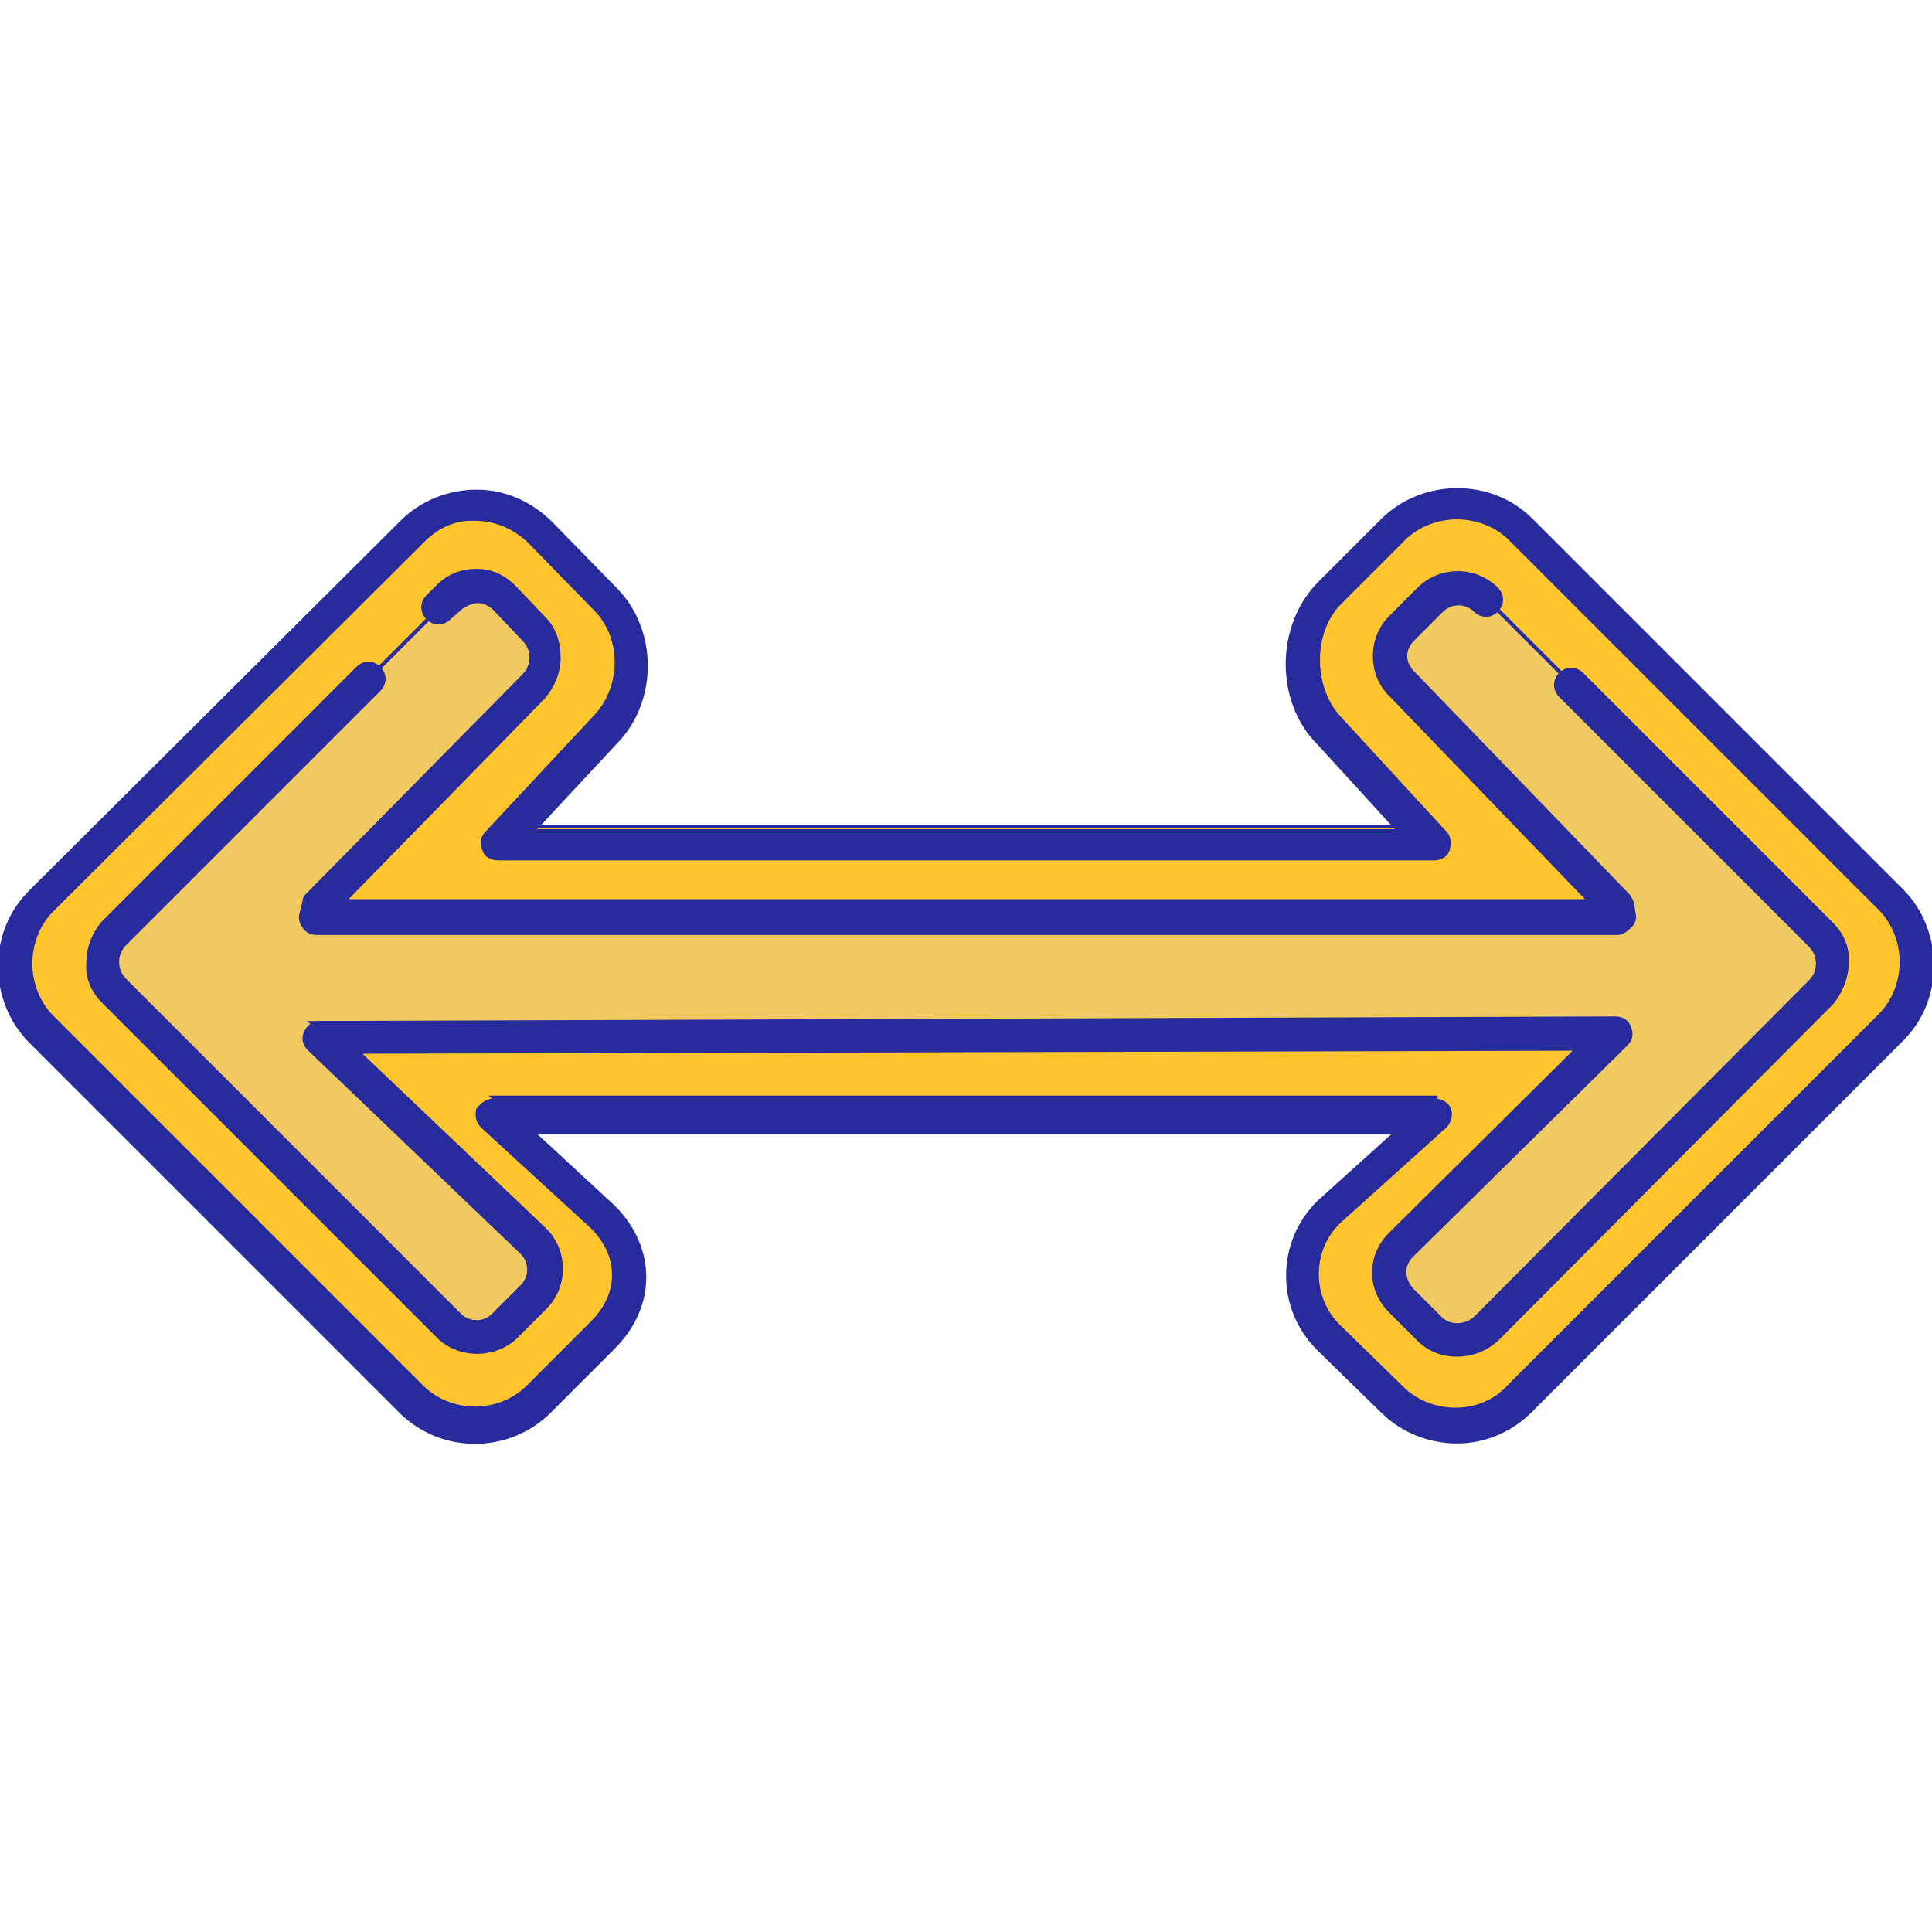
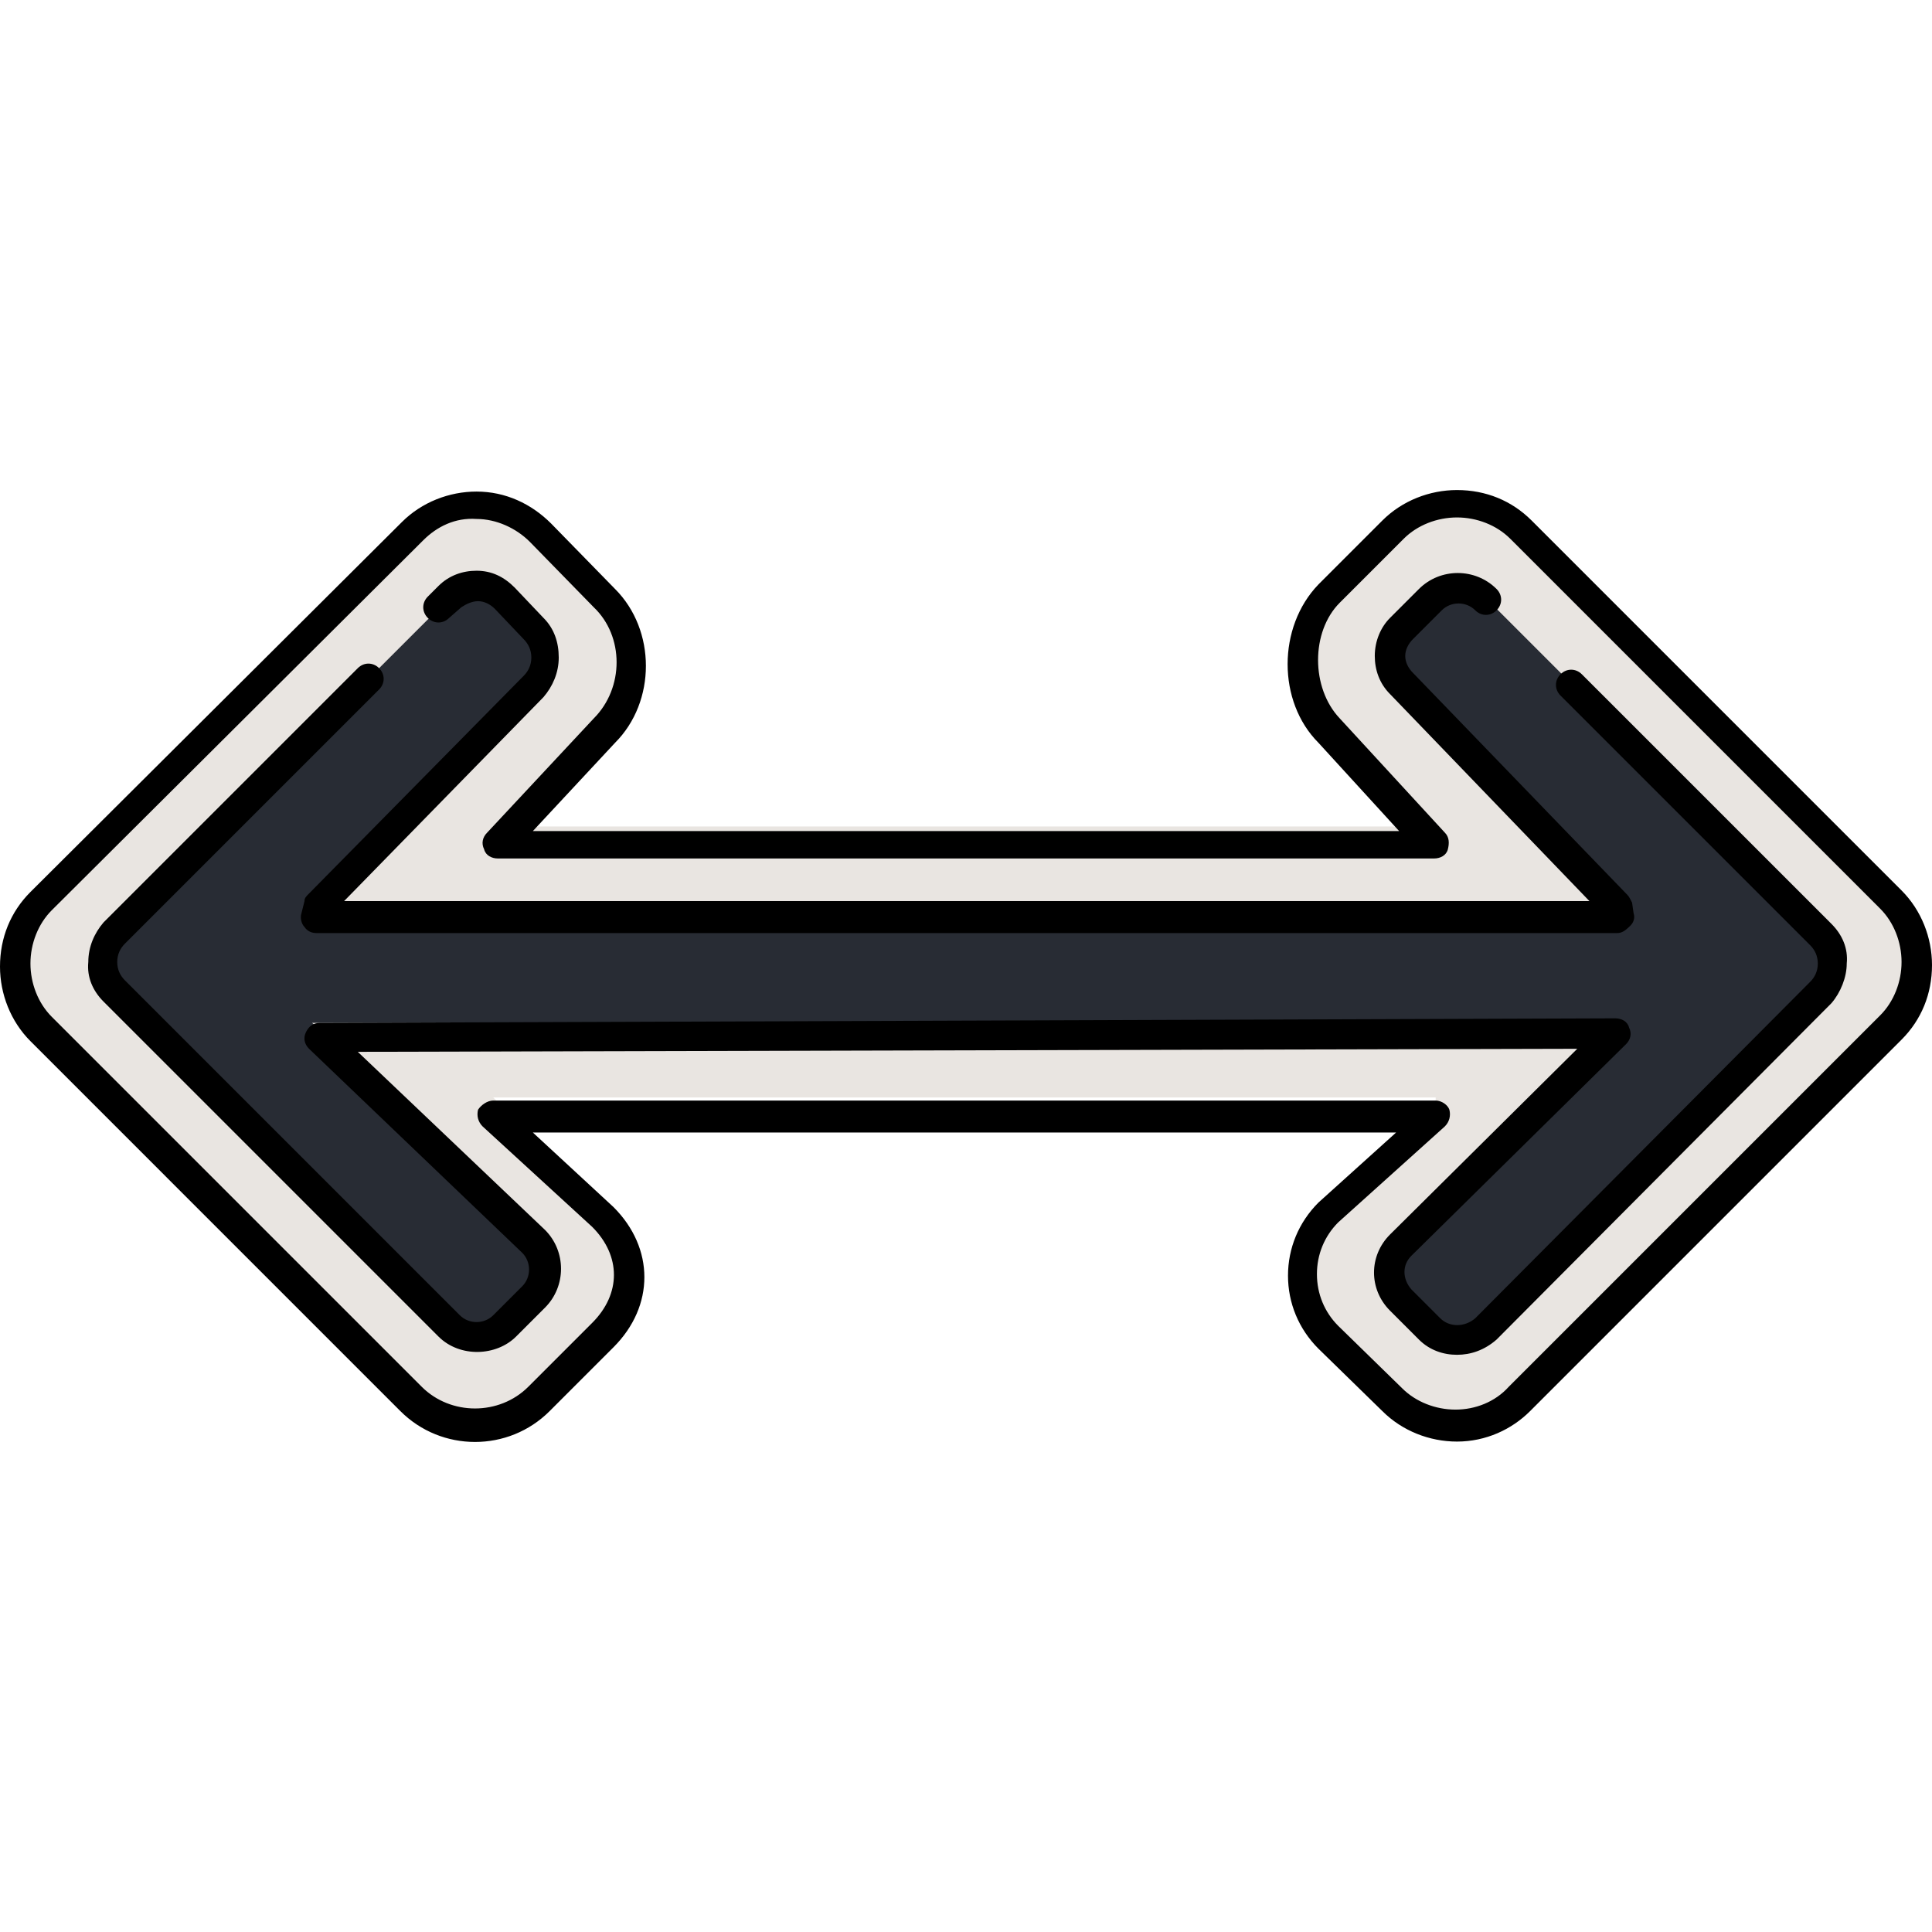
- <svg xmlns="http://www.w3.org/2000/svg" height="800px" width="800px" version="1.1" id="Layer_1" viewBox="0 0 507.6 507.6" xml:space="preserve" fill="#272b9b" stroke="#272b9b">
+ <svg xmlns="http://www.w3.org/2000/svg" height="200px" width="200px" version="1.1" id="Layer_1" viewBox="0 0 507.6 507.6" xml:space="preserve" fill="#000000">
  <g id="SVGRepo_bgCarrier" stroke-width="0" />
  <g id="SVGRepo_tracerCarrier" stroke-linecap="round" stroke-linejoin="round" />
  <g id="SVGRepo_iconCarrier">
-     <path style="fill:#FFC52F;" d="M349.2,155.55c-9.2,9.2-9.2,24.8,0,34l27.6,27.6h-246l28-28c9.2-9.2,9.2-24.4,0-33.6l-16.8-16.8 c-9.2-9.2-24.4-9.2-33.6,0l-97.6,97.2c-4.8,4.8-6.8,10.8-6.8,16.8s2.4,12.4,6.8,16.8l97.2,97.2c9.2,9.2,24.4,9.2,33.6,0l16.8-16.8 c9.2-9.2,9.2-23.6,0-33.2l-28.8-28.4h247.6v0.8l-28,27.6c-9.2,9.2-9.2,24.4,0,33.6l16.8,16.4c9.2,9.2,24.4,9.2,33.6,0l97.6-97.6 c4.8-4.8,6.8-10.8,6.8-16.8s-2.4-12.4-6.8-16.8l-97.2-97.2c-9.2-9.2-24.4-9.2-33.6,0L349.2,155.55z" />
-     <path style="fill:#F0C960;" d="M118,157.15c4-4,10.8-4,14.8,0l7.6,7.6c4,4,4,10.4,0,14.8L84,235.95l-0.8,1.2h341.6l-0.4-0.8 l-56-56.4c-4-4-4-10.8,0-14.8l7.6-7.6c4-4,10.8-4,14.8,0l88,88c2,2,3.2,4.8,2.8,7.6c0,2.8-0.8,5.6-2.8,7.6l-88.4,88 c-4,4-10.8,4-14.8,0l-7.6-7.6c-4-4-4-10.4,0-14.8l56.4-56.4l0.8-0.4v-0.8H82l2,1.6l56.4,56c4,4,4,10.4,0,14.4l-7.6,7.6 c-4,4-10.8,4-14.8,0l-11.2-11.2l-20-20l-56.8-56.8c-2-2-3.2-4.8-2.8-7.6c0-2.8,0.8-5.6,2.8-7.6L118,157.15z" />
+     <path style="fill:#e9e5e1;" d="M349.2,155.55c-9.2,9.2-9.2,24.8,0,34l27.6,27.6h-246l28-28c9.2-9.2,9.2-24.4,0-33.6l-16.8-16.8 c-9.2-9.2-24.4-9.2-33.6,0l-97.6,97.2c-4.8,4.8-6.8,10.8-6.8,16.8s2.4,12.4,6.8,16.8l97.2,97.2c9.2,9.2,24.4,9.2,33.6,0l16.8-16.8 c9.2-9.2,9.2-23.6,0-33.2l-28.8-28.4h247.6v0.8l-28,27.6c-9.2,9.2-9.2,24.4,0,33.6l16.8,16.4c9.2,9.2,24.4,9.2,33.6,0l97.6-97.6 c4.8-4.8,6.8-10.8,6.8-16.8s-2.4-12.4-6.8-16.8l-97.2-97.2c-9.2-9.2-24.4-9.2-33.6,0L349.2,155.55z" />
+     <path style="fill:#282c34;" d="M118,157.15c4-4,10.8-4,14.8,0l7.6,7.6c4,4,4,10.4,0,14.8L84,235.95l-0.8,1.2h341.6l-0.4-0.8 l-56-56.4c-4-4-4-10.8,0-14.8l7.6-7.6c4-4,10.8-4,14.8,0l88,88c2,2,3.2,4.8,2.8,7.6c0,2.8-0.8,5.6-2.8,7.6l-88.4,88 c-4,4-10.8,4-14.8,0l-7.6-7.6c-4-4-4-10.4,0-14.8l56.4-56.4l0.8-0.4v-0.8H82l2,1.6l56.4,56c4,4,4,10.4,0,14.4l-7.6,7.6 c-4,4-10.8,4-14.8,0l-11.2-11.2l-20-20l-56.8-56.8c-2-2-3.2-4.8-2.8-7.6c0-2.8,0.8-5.6,2.8-7.6L118,157.15z" />
    <path d="M382.8,378.75c-7.2,0-14.4-2.8-19.6-8l-16.8-16.4c-5.2-5.2-8-12-8-19.2s2.8-14,8-19.2l20.4-18.4H140l21.2,19.6 c10.8,10.8,10.8,26,0,36.8l-16.8,16.8c-10.8,10.8-28.4,10.8-39.2,0L8,273.55c-5.2-5.2-8-12.4-8-19.6c0-7.6,2.8-14.4,8-19.6 l97.6-97.2c5.2-5.2,12.4-8,19.6-8c7.6,0,14.4,3.2,19.6,8.4l16.8,17.2c10.8,10.8,10.8,29.6,0,40.4l-21.6,23.2h227.6l-21.2-23.2 c-10.8-10.8-10.8-30.4,0-41.6l0,0l16.8-16.8c5.2-5.2,12.4-8,19.6-8l0,0c7.6,0,14.4,2.8,19.6,8l97.2,97.2c5.2,5.2,8,12.4,8,19.6 c0,7.6-2.8,14.4-8,19.6l-97.6,97.6C397.2,375.55,390.4,378.75,382.8,378.75L382.8,378.75z M129.6,289.15h247.6 c1.6,0,3.2,1.2,3.6,2.4c0.4,1.6,0,3.2-1.2,4.4l-28,25.2c-3.6,3.6-5.6,8.4-5.6,13.6s2,10,5.6,13.6l16.8,16.4c3.6,3.6,8.8,5.6,14,5.6 s10.4-2,14-6l97.6-97.6c3.6-3.6,5.6-8.8,5.6-14s-2-10.4-5.6-14l-97.2-97.2c-3.6-3.6-8.8-5.6-14-5.6l0,0c-5.2,0-10.4,2-14,5.6 l-16.8,16.8c-7.6,7.6-7.6,22.4,0,30.4l27.6,30c1.2,1.2,1.2,2.8,0.8,4.4s-2,2.4-3.6,2.4h-246c-1.6,0-3.2-0.8-3.6-2.4 c-0.8-1.6-0.4-3.2,0.8-4.4l28-30c8-8,8-21.6,0-29.2l-16.8-17.2c-3.6-3.6-8.8-6-14-6c-5.6-0.4-10.4,2-14,5.6l-97.6,97.2 c-3.6,3.6-5.6,8.8-5.6,14s2,10.4,5.6,14l97.2,97.2c7.6,7.6,20.4,7.6,28,0l16.8-16.8c7.6-7.6,7.6-17.6,0-25.2l-28.8-26.4 c-1.2-1.2-1.6-2.8-1.2-4.4C126.4,290.35,128,289.15,129.6,289.15z" />
    <path d="M424.8,245.15H83.2c-1.2,0-2.4-0.4-3.2-1.6c-0.8-0.8-1.2-2.4-0.8-3.6l0.8-3.2c0-0.8,0.4-1.2,1.2-2l56.4-57.2 c1.2-1.2,2-2.8,2-4.8s-0.8-3.6-2-4.8l-7.6-8c-1.2-1.2-2.8-2-4.4-2c-1.6,0-3.2,0.8-4.4,1.6l-3.2,2.8c-1.6,1.6-4,1.6-5.6,0 s-1.6-4,0-5.6l2.8-2.8c2.8-2.8,6.4-4,10-4c4,0,7.2,1.6,10,4.4l7.6,8c2.8,2.8,4,6.4,4,10.4s-1.6,7.6-4,10.4l-52.4,53.6h327.2 l-52.4-54.4c-2.8-2.8-4-6.4-4-10c0-4,1.6-7.6,4-10l7.6-7.6c5.6-5.6,14.8-5.6,20.4,0c1.6,1.6,1.6,4,0,5.6s-4,1.6-5.6,0 c-2.4-2.4-6.4-2.4-8.8,0l-7.6,7.6c-1.2,1.2-2,2.8-2,4.4s0.8,3.2,2,4.4l56.4,58.4c0.4,0.4,0.8,1.2,1.2,2l0.4,2.8 c0.4,1.2,0,2.4-0.8,3.2C426.8,244.75,426,245.15,424.8,245.15z" />
    <path d="M382.8,355.95c-3.6,0-7.2-1.2-10-4l-7.6-7.6c-5.6-5.6-5.6-14.4,0-20l49.2-48.8L94,276.35l49.2,46.8c5.6,5.6,5.6,14.8,0,20.4 l-7.6,7.6c-5.2,5.2-14.8,5.6-20.4,0l-88-88c-2.8-2.8-4.4-6.4-4-10.4c0-4,1.6-7.6,4-10.4l66.8-66.8c1.6-1.6,4-1.6,5.6,0s1.6,4,0,5.6 l-66.8,66.8c-1.2,1.2-2,2.8-2,4.8s0.8,3.6,2,4.8l88,88c2.4,2.4,6.4,2.4,8.8,0l7.6-7.6c2.4-2.4,2.4-6.4,0-8.8l-56-53.6 c-1.2-1.2-1.6-2.8-0.8-4.4s2-2.4,3.6-2.4l340.4-1.2l0,0c1.6,0,3.2,0.8,3.6,2.4c0.8,1.6,0.4,3.2-0.8,4.4l-56.4,55.6 c-2.4,2.4-2.4,6,0,8.8l7.6,7.6c2.4,2.4,6.4,2.4,9.2,0l88-88.4c1.2-1.2,2-2.8,2-4.8s-0.8-3.6-2-4.8l-65.6-65.6c-1.6-1.6-1.6-4,0-5.6 s4-1.6,5.6,0l65.6,65.6c2.8,2.8,4.4,6.4,4,10.4c0,3.6-1.6,7.6-4,10.4l-88,88.4C390,354.75,386.4,355.95,382.8,355.95z" />
  </g>
</svg>
